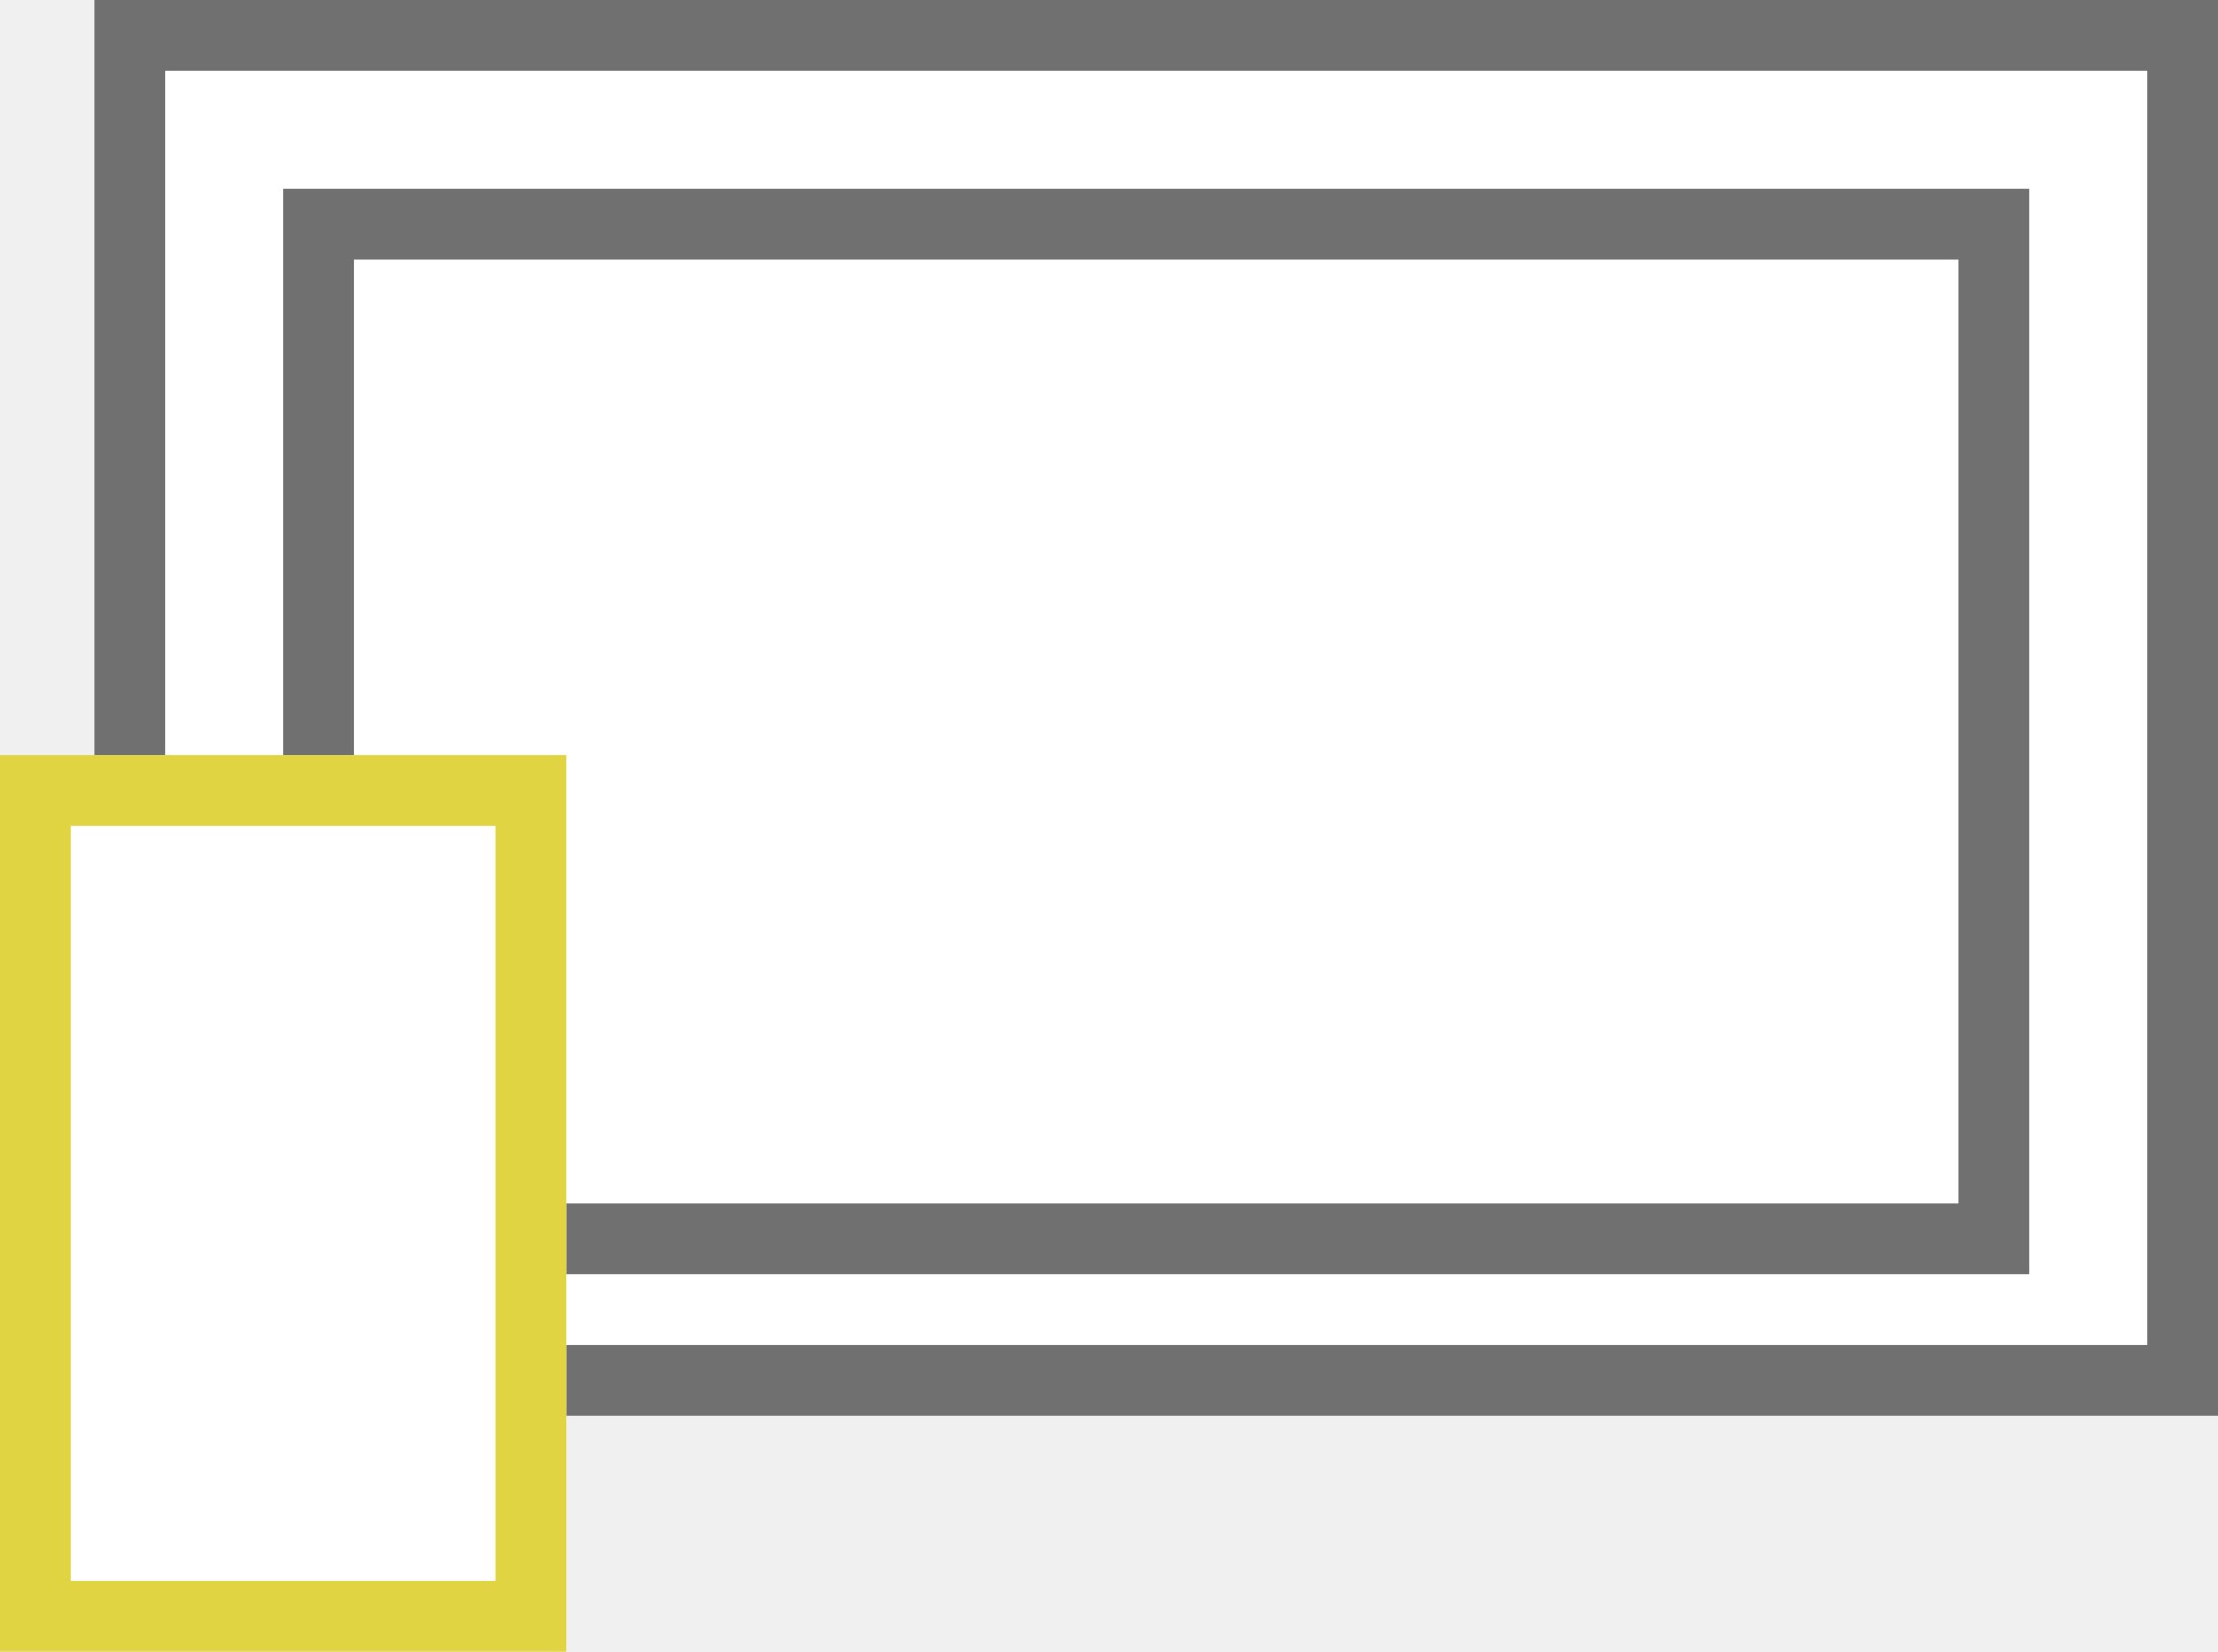
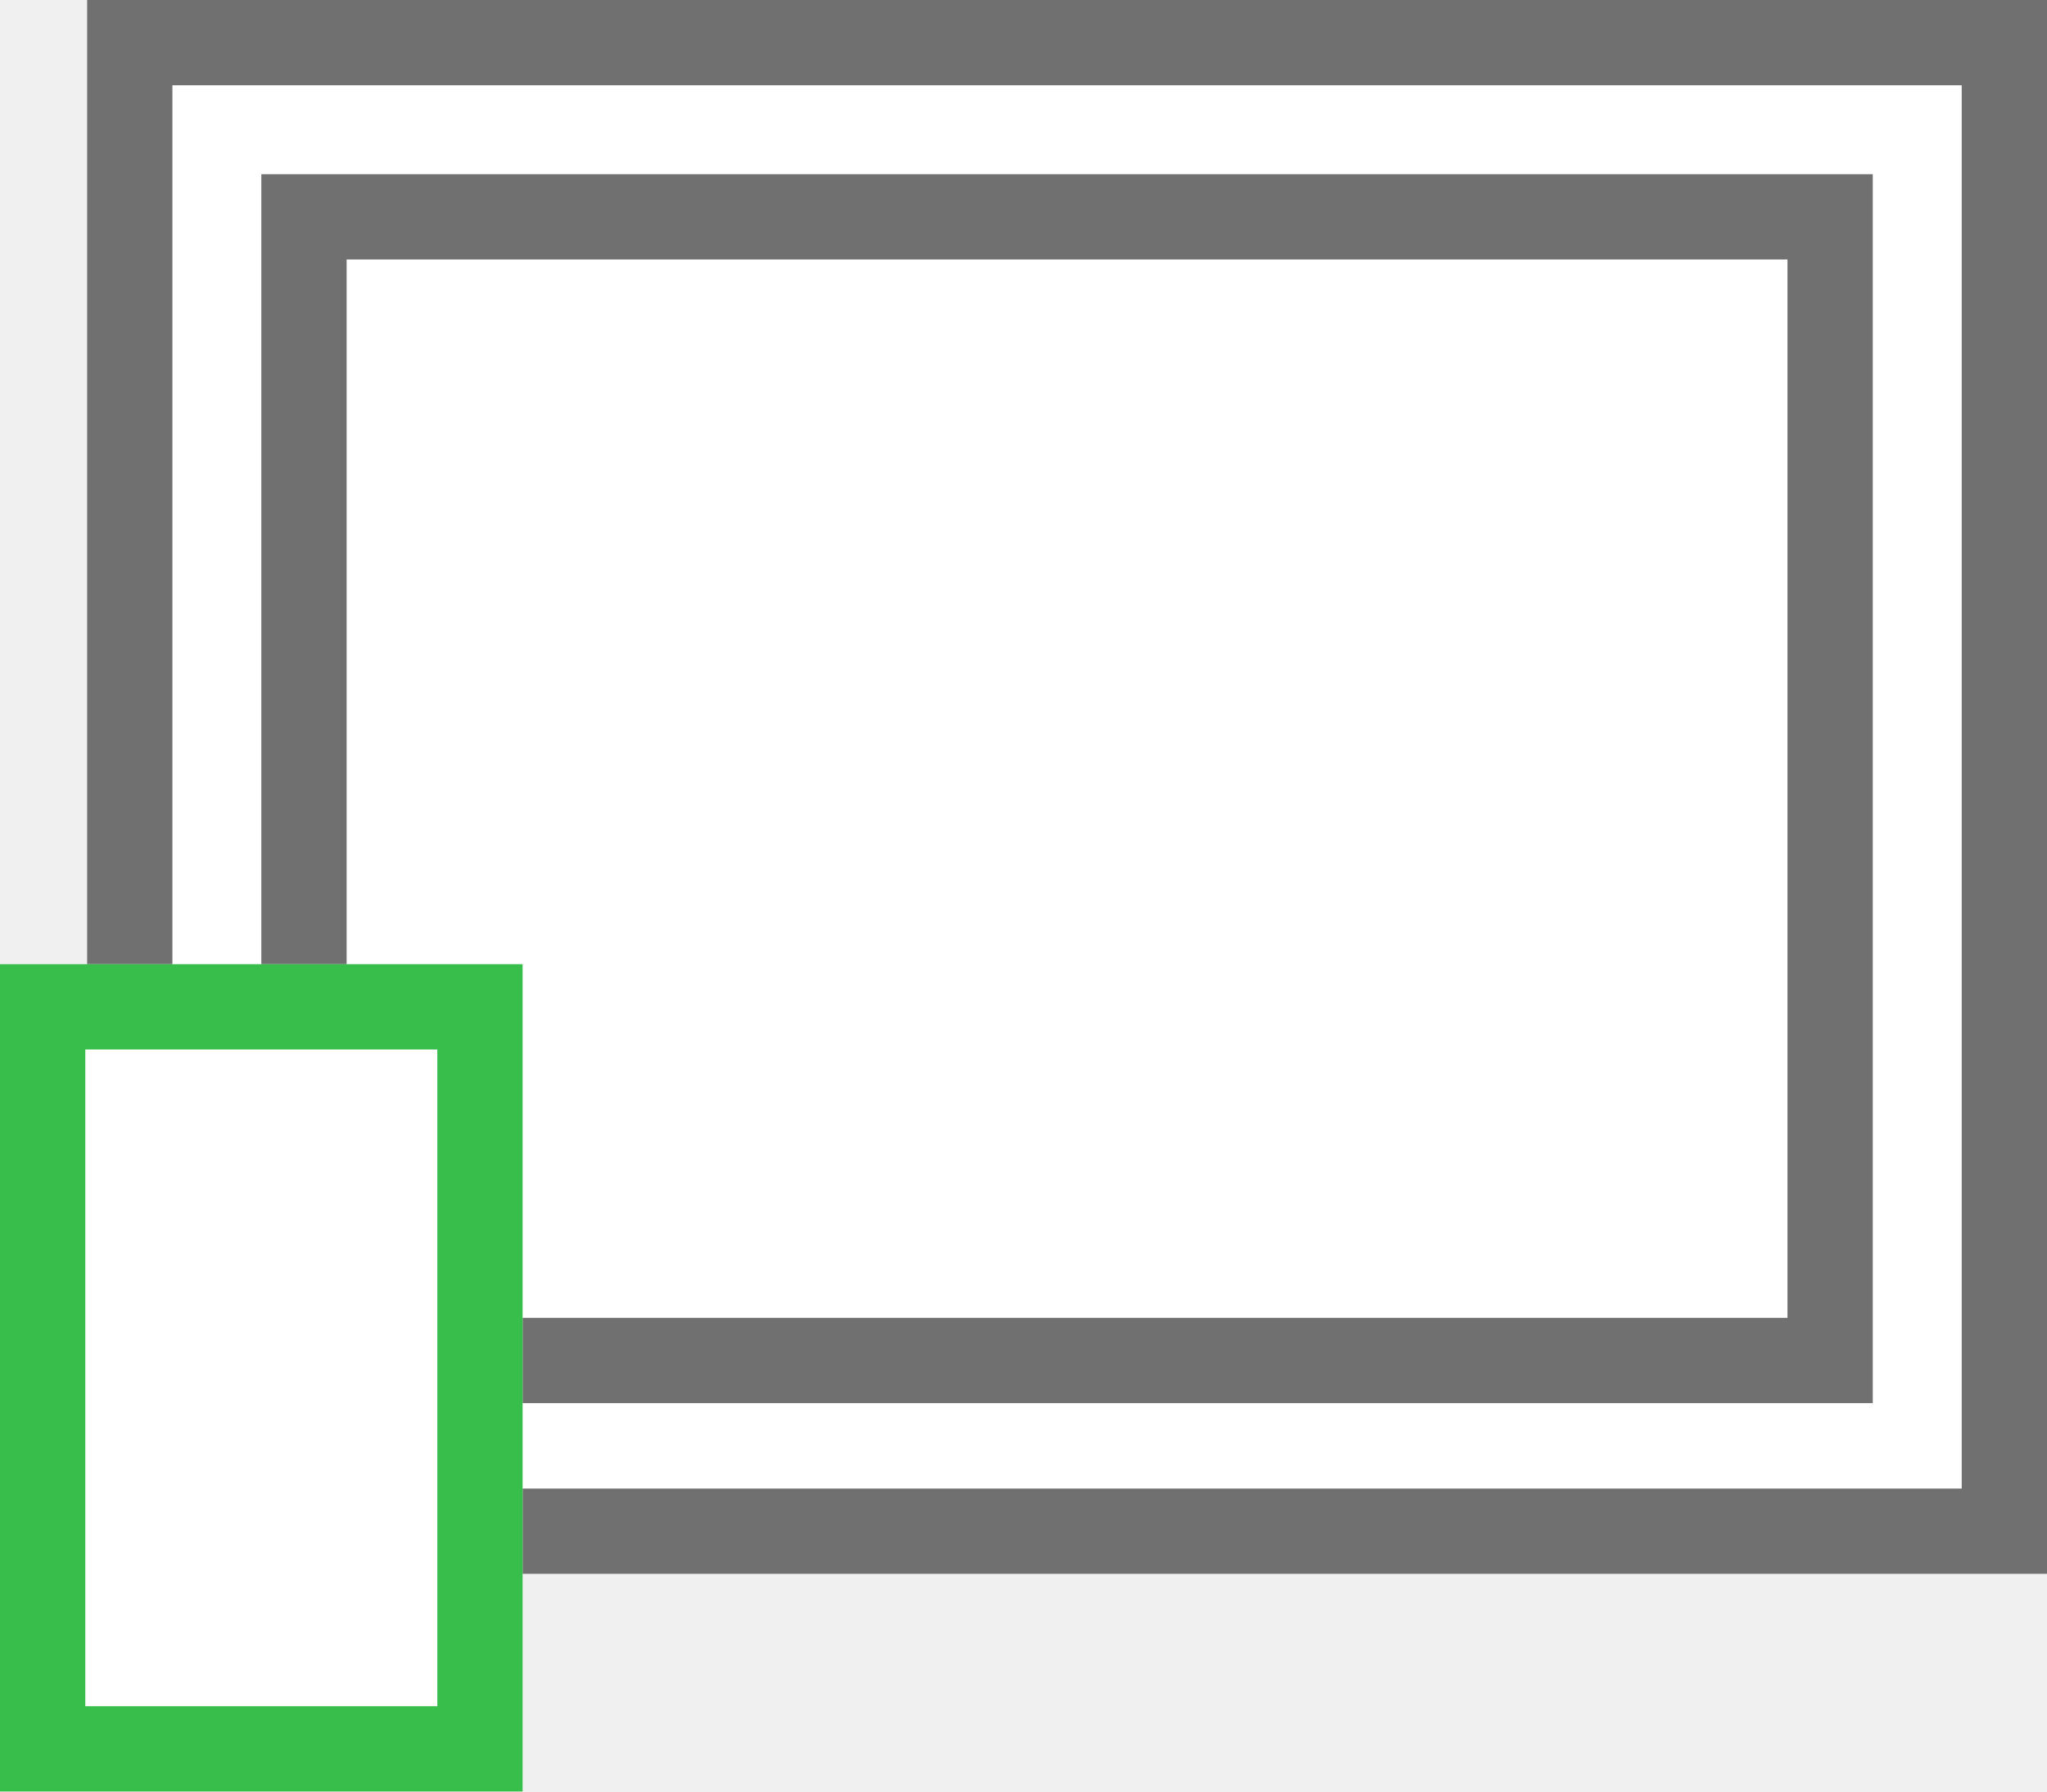
- <svg xmlns="http://www.w3.org/2000/svg" width="47" height="35" viewBox="0 0 47 35">
-   <g id="Group_2859" data-name="Group 2859" transform="translate(-345 -458)">
-     <g id="Rectangle_3012" data-name="Rectangle 3012" transform="translate(347 458)" fill="#fff" stroke="#707070" stroke-width="1.5">
-       <rect width="45" height="30" stroke="none" />
-       <rect x="0.75" y="0.75" width="43.5" height="28.5" fill="none" />
+ <svg xmlns="http://www.w3.org/2000/svg" width="36" height="31.513" viewBox="0 0 36 31.513">
+   <g id="Group_5590" data-name="Group 5590" transform="translate(-345 -458)">
+     <g id="Rectangle_3012" data-name="Rectangle 3012" transform="translate(346.532 458)" fill="#fff" stroke="#707070" stroke-width="1.5">
+       <rect width="34.468" height="27.684" stroke="none" />
+       <rect x="0.75" y="0.75" width="32.968" height="26.184" fill="none" />
    </g>
-     <g id="Rectangle_3013" data-name="Rectangle 3013" transform="translate(351 462)" fill="#fff" stroke="#707070" stroke-width="1.5">
-       <rect width="37" height="23" stroke="none" />
-       <rect x="0.75" y="0.75" width="35.5" height="21.5" fill="none" />
+     <g id="Rectangle_3013" data-name="Rectangle 3013" transform="translate(349.596 461.064)" fill="#fff" stroke="#707070" stroke-width="1.5">
+       <rect width="28.34" height="21.617" stroke="none" />
+       <rect x="0.75" y="0.75" width="26.84" height="20.117" fill="none" />
    </g>
-     <g id="Rectangle_3015" data-name="Rectangle 3015" transform="translate(345 474)" fill="#fff" stroke="#e0d443" stroke-width="1.5">
-       <rect width="12" height="19" stroke="none" />
-       <rect x="0.75" y="0.75" width="10.5" height="17.5" fill="none" />
+     <g id="Rectangle_3015" data-name="Rectangle 3015" transform="translate(345 474.96)" fill="#fff" stroke="#37be4b" stroke-width="1.5">
+       <rect width="9.191" height="14.553" stroke="none" />
+       <rect x="0.75" y="0.75" width="7.691" height="13.053" fill="none" />
    </g>
  </g>
</svg>
